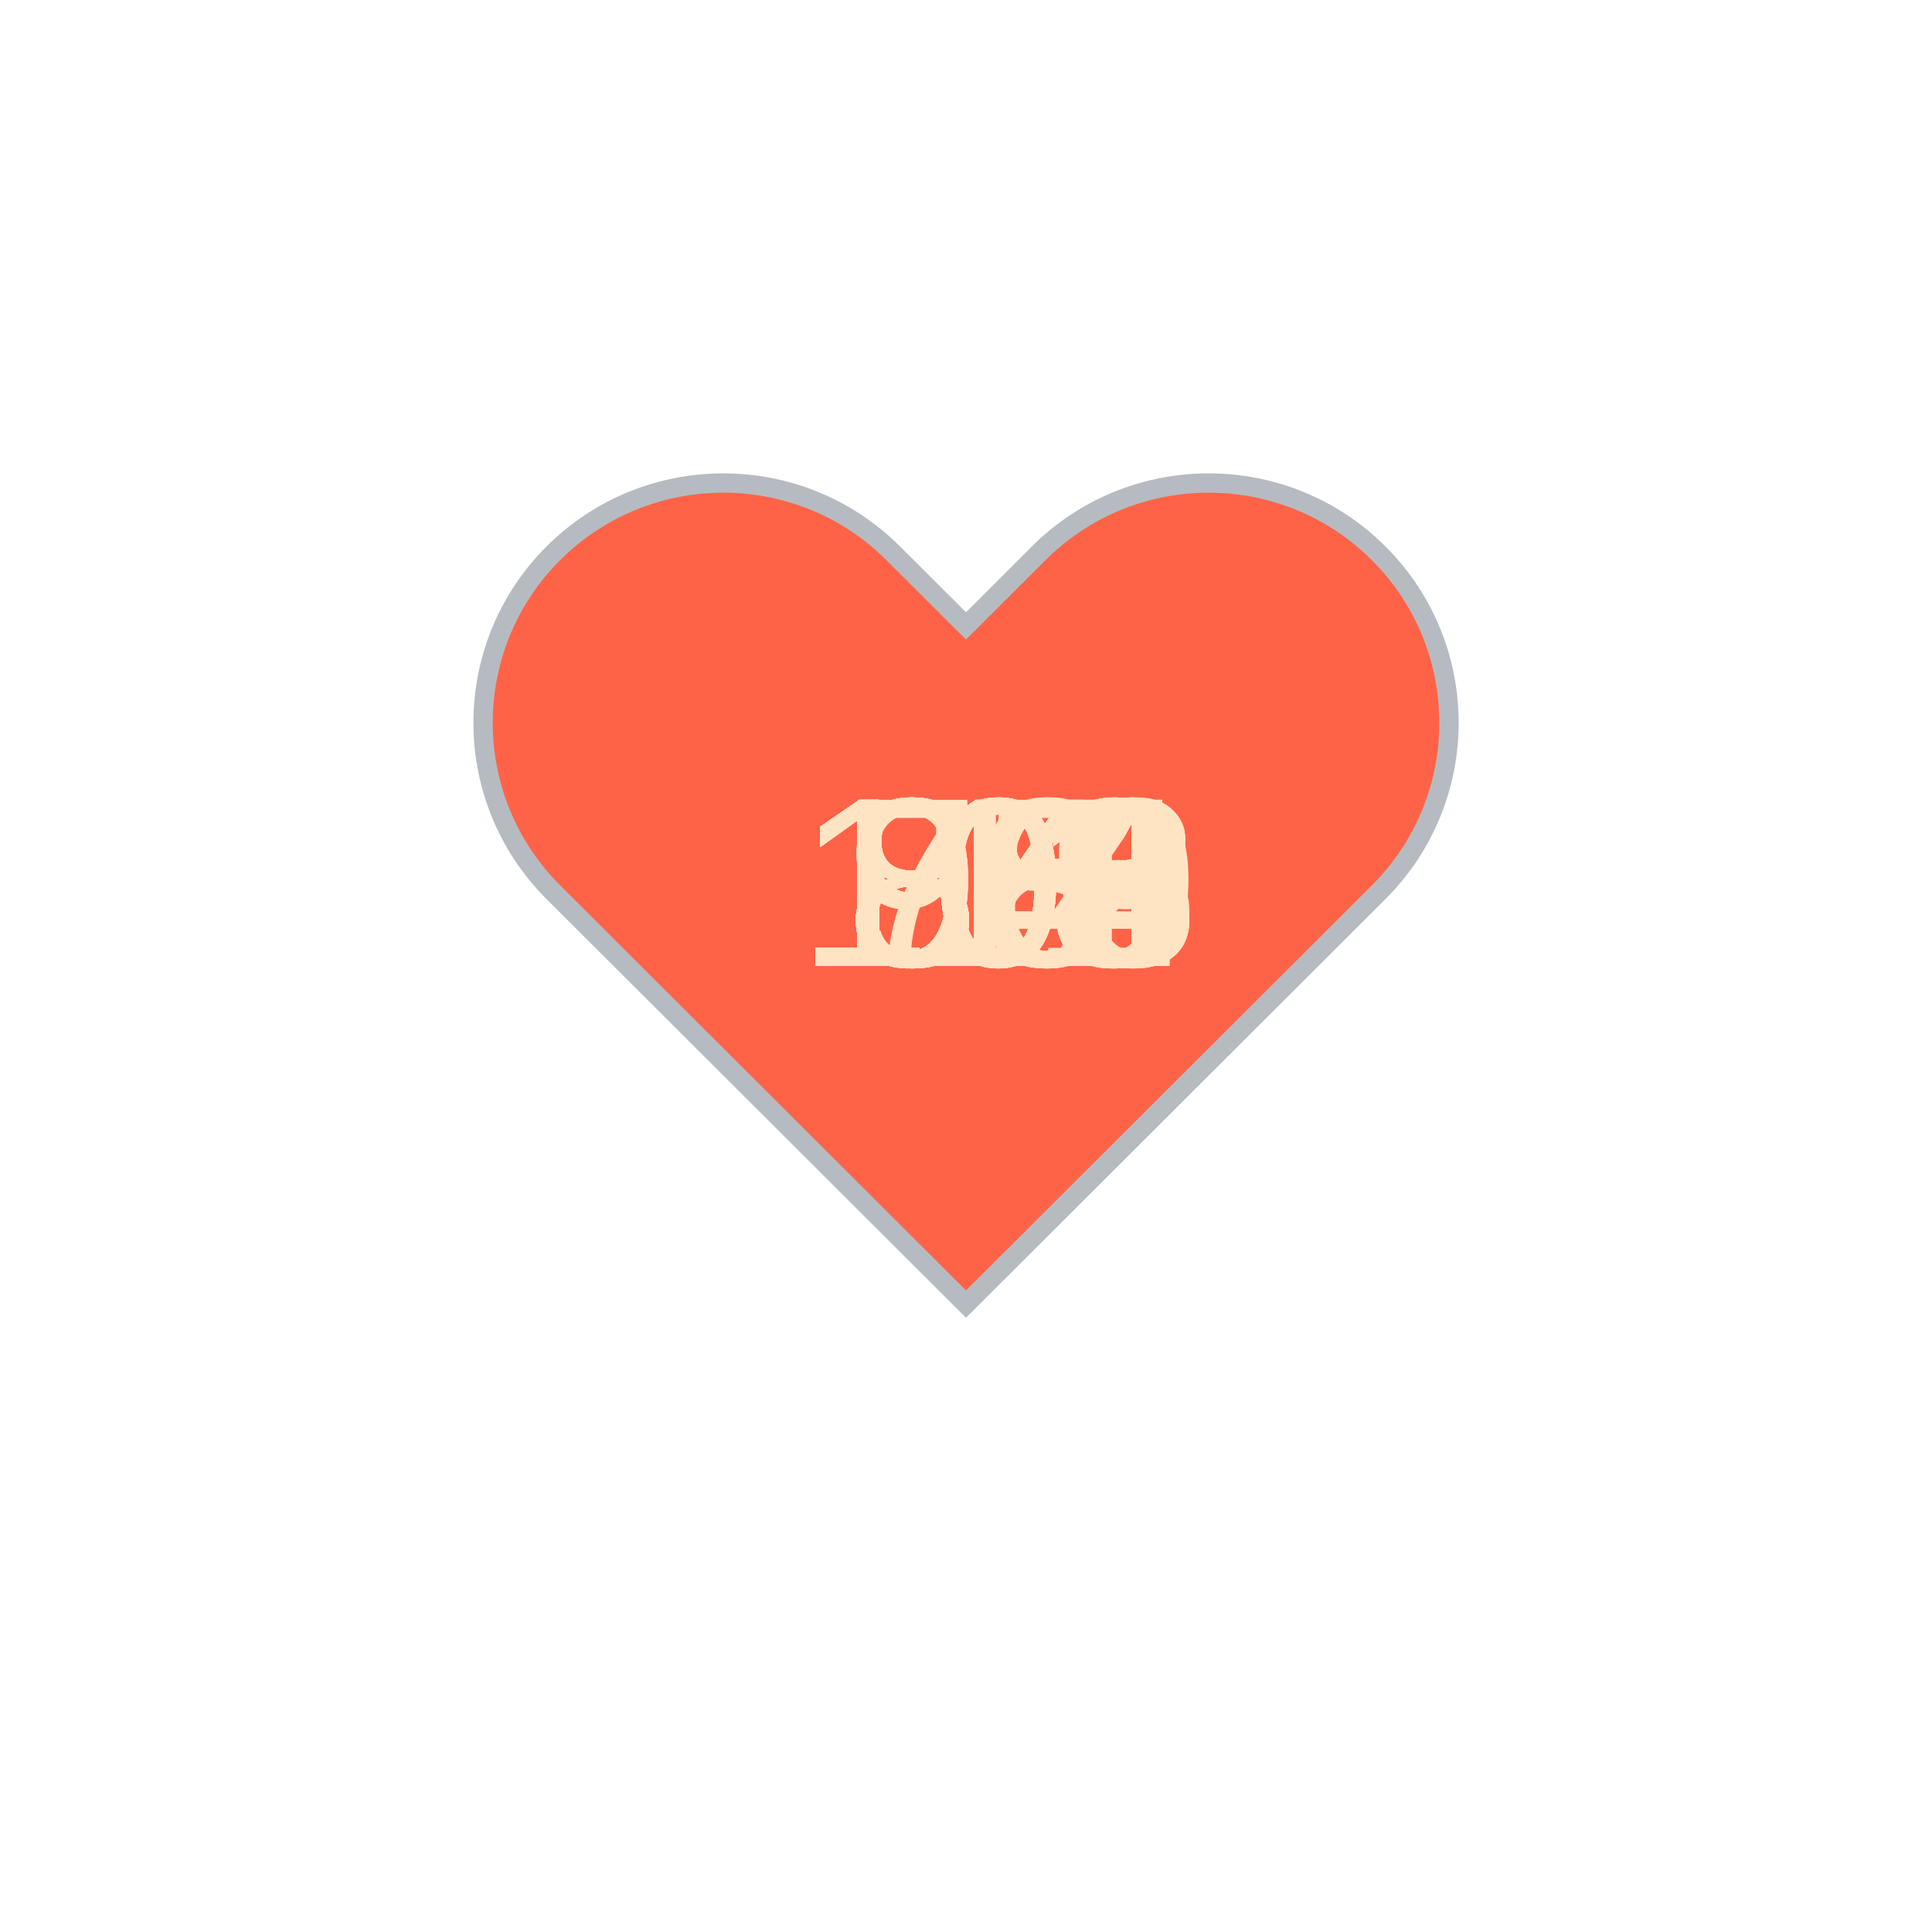
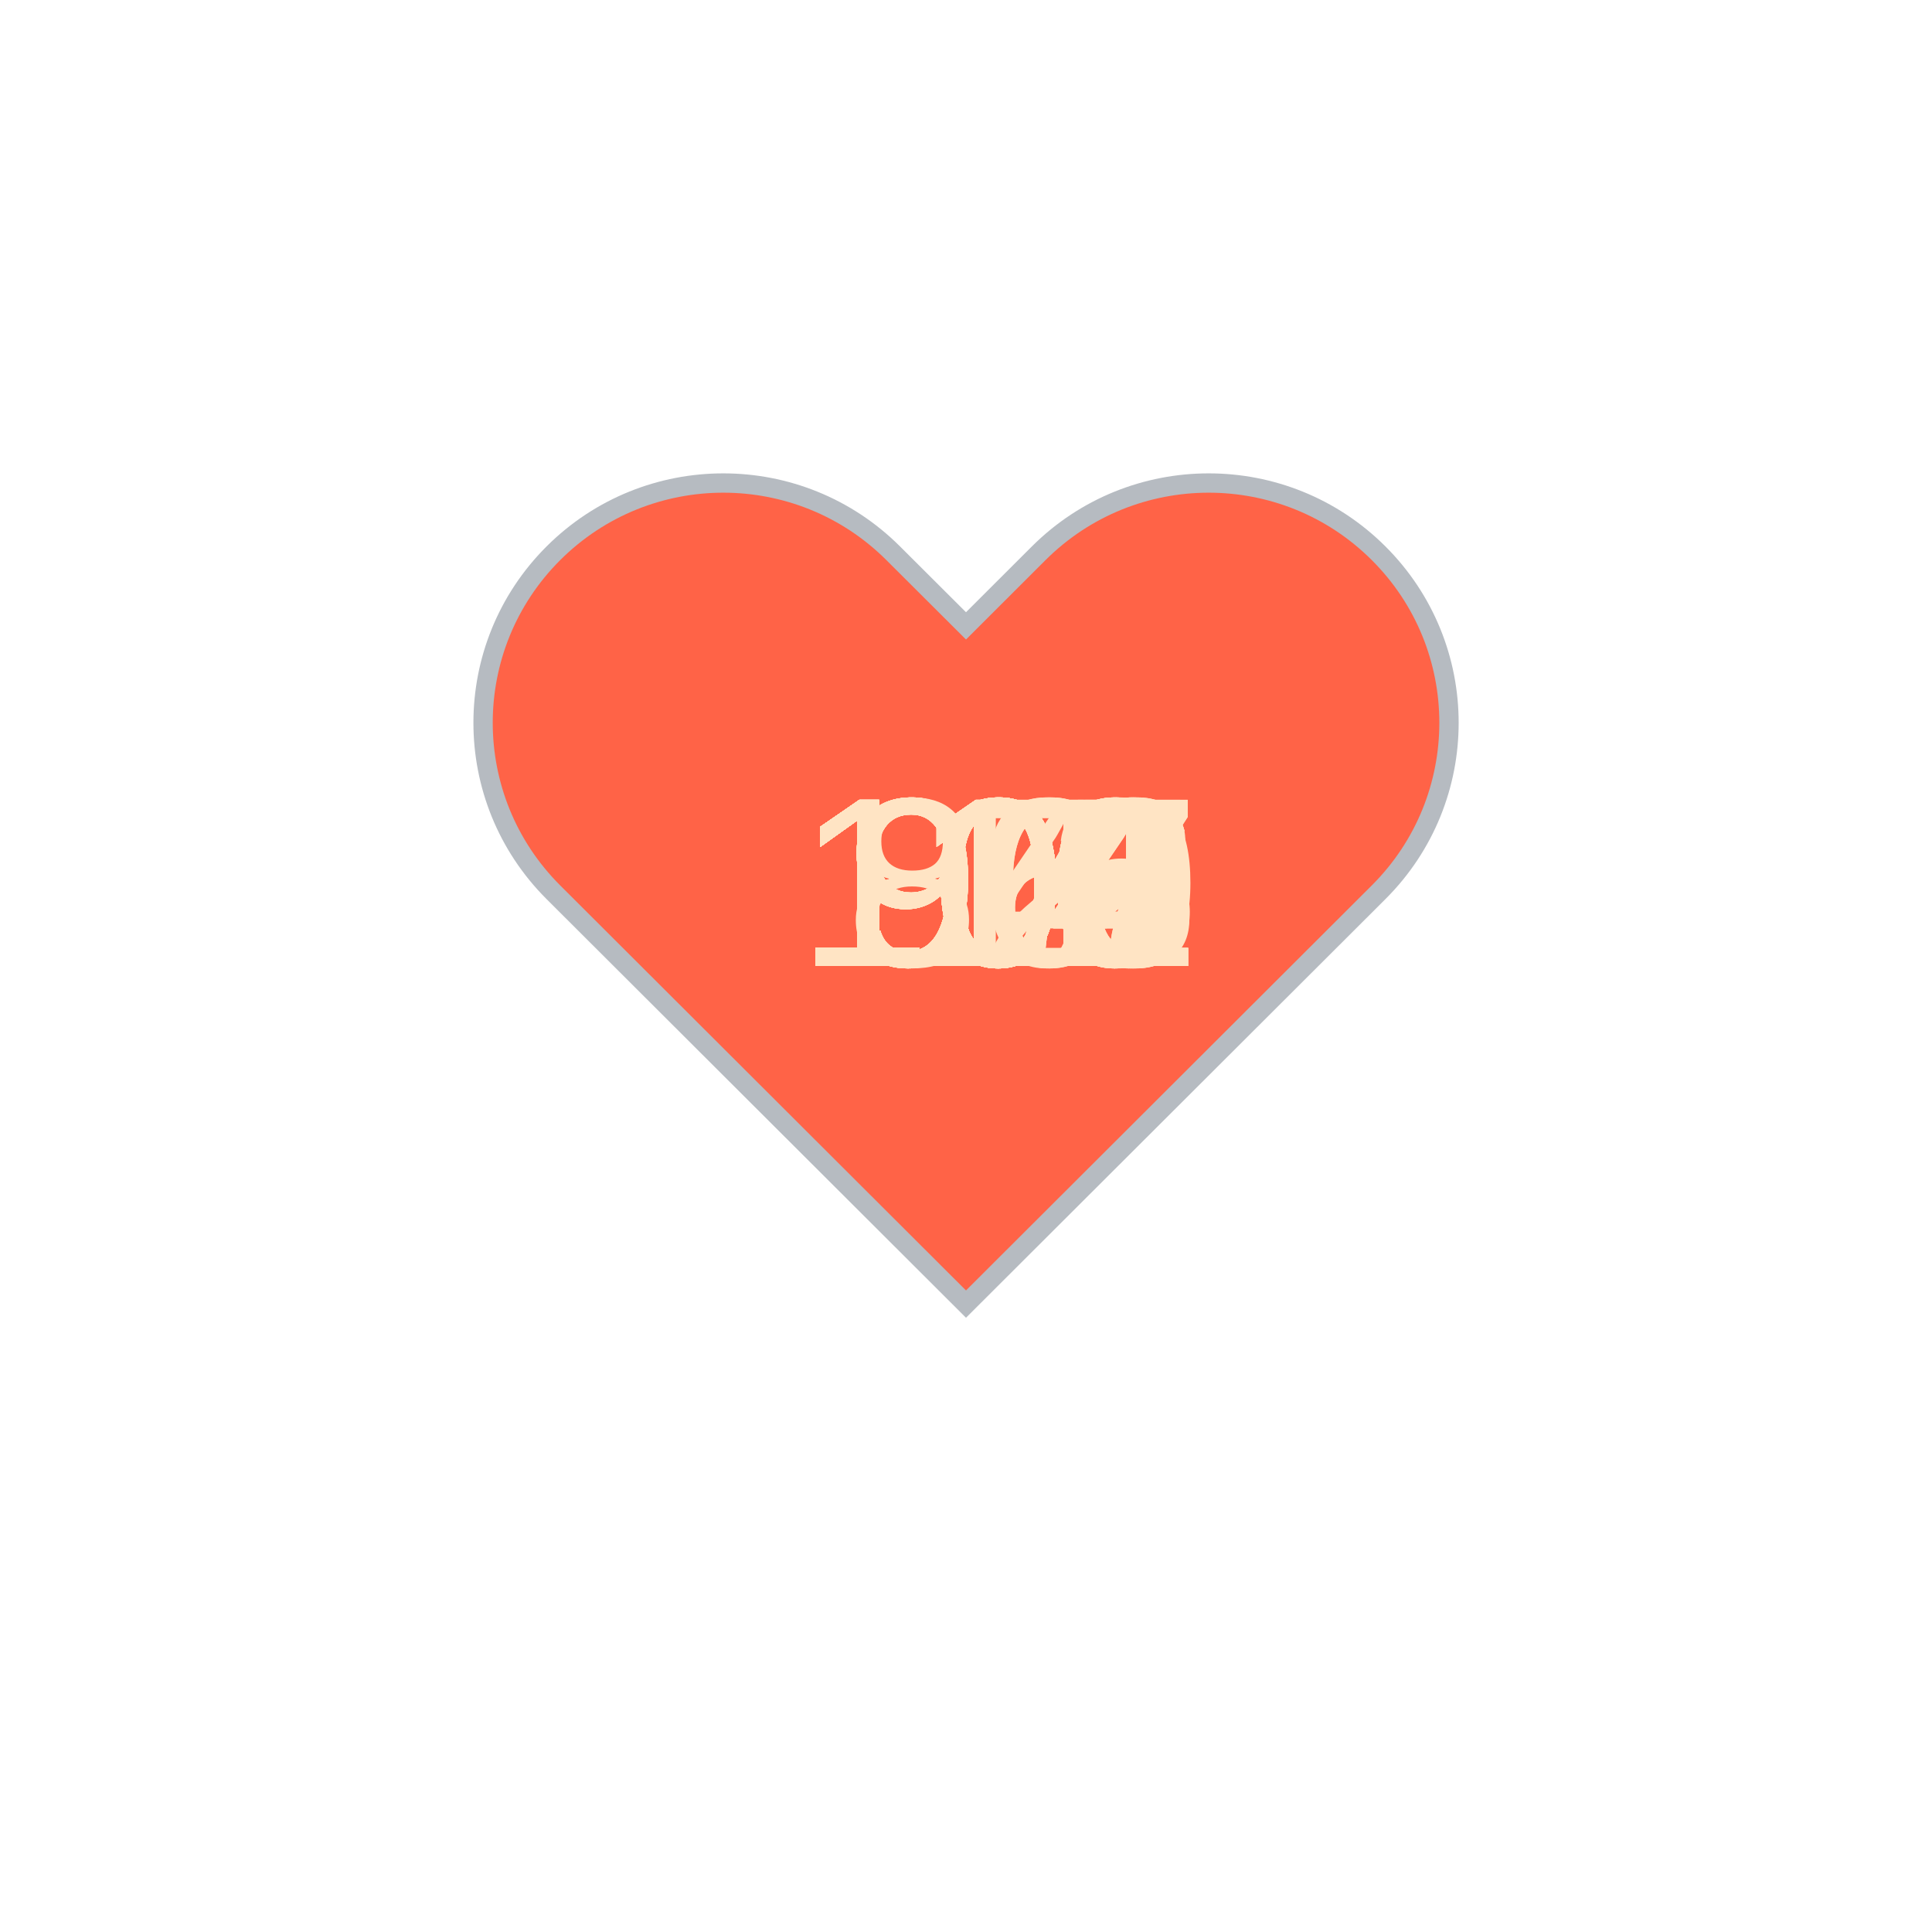
<svg xmlns="http://www.w3.org/2000/svg" baseProfile="full" height="150" version="1.1" viewBox="0,0,200,200" width="150">
  <defs />
  <g transform="translate(100 100)">
    <path d="M92.71,7.27L92.71,7.27c-9.71-9.69-25.46-9.69-35.18,0L50,14.79l-7.54-7.52C32.75-2.42,17-2.42,7.29,7.27v0 c-9.71,9.69-9.71,25.41,0,35.1L50,85l42.71-42.63C102.43,32.68,102.43,16.96,92.71,7.27z" fill="tomato" stroke="#B6BBC1" stroke-width="2" transform="translate(-50 -50)" />
    <animateTransform additive="sum" attributeName="transform" dur="1.2s" repeatCount="indefinite" type="scale" values="1; 1.5; 1.25; 1.5; 1.5; 1;" />
-     <text fill="bisque" style="font-size:25px; font-family:Arial" transform="translate(-17.5 0)">118<animate attributeName="visibility" dur="36.0s" keyTimes="0;0.03;0.07;0.1;0.13;0.17;0.2;0.23;0.27;0.3;0.33;0.37;0.4;0.43;0.47;0.5;0.53;0.57;0.6;0.63;0.67;0.7;0.73;0.77;0.8;0.83;0.87;0.9;0.93;0.97;1.0" repeatCount="indefinite" values="visible;hidden;hidden;hidden;hidden;hidden;hidden;hidden;hidden;hidden;hidden;hidden;hidden;hidden;hidden;hidden;hidden;hidden;hidden;hidden;hidden;hidden;hidden;hidden;hidden;hidden;hidden;hidden;hidden;hidden;hidden" />
+     <text fill="bisque" style="font-size:25px; font-family:Arial" transform="translate(-12.5 0)">97<animate attributeName="visibility" dur="36.0s" keyTimes="0;0.03;0.07;0.1;0.13;0.17;0.2;0.23;0.27;0.3;0.33;0.37;0.4;0.43;0.47;0.5;0.53;0.57;0.6;0.63;0.67;0.7;0.73;0.77;0.8;0.83;0.87;0.9;0.93;0.97;1.0" repeatCount="indefinite" values="visible;hidden;hidden;hidden;hidden;hidden;hidden;hidden;hidden;hidden;hidden;hidden;hidden;hidden;hidden;hidden;hidden;hidden;hidden;hidden;hidden;hidden;hidden;hidden;hidden;hidden;hidden;hidden;hidden;hidden;hidden" />
    </text>
-     <text fill="bisque" style="font-size:25px; font-family:Arial" transform="translate(-17.5 0)">114<animate attributeName="visibility" dur="36.0s" keyTimes="0;0.03;0.07;0.1;0.13;0.17;0.2;0.23;0.27;0.3;0.33;0.37;0.4;0.43;0.47;0.5;0.53;0.57;0.6;0.63;0.67;0.7;0.73;0.77;0.8;0.83;0.87;0.9;0.93;0.97;1.0" repeatCount="indefinite" values="hidden;visible;hidden;hidden;hidden;hidden;hidden;hidden;hidden;hidden;hidden;hidden;hidden;hidden;hidden;hidden;hidden;hidden;hidden;hidden;hidden;hidden;hidden;hidden;hidden;hidden;hidden;hidden;hidden;hidden;hidden" />
+     <text fill="bisque" style="font-size:25px; font-family:Arial" transform="translate(-17.5 0)">116<animate attributeName="visibility" dur="36.0s" keyTimes="0;0.03;0.07;0.1;0.13;0.17;0.2;0.23;0.27;0.3;0.33;0.37;0.4;0.43;0.47;0.5;0.53;0.57;0.6;0.63;0.67;0.7;0.73;0.77;0.8;0.83;0.87;0.9;0.93;0.97;1.0" repeatCount="indefinite" values="hidden;visible;hidden;hidden;hidden;hidden;hidden;hidden;hidden;hidden;hidden;hidden;hidden;hidden;hidden;hidden;hidden;hidden;hidden;hidden;hidden;hidden;hidden;hidden;hidden;hidden;hidden;hidden;hidden;hidden;hidden" />
    </text>
-     <text fill="bisque" style="font-size:25px; font-family:Arial" transform="translate(-17.5 0)">111<animate attributeName="visibility" dur="36.0s" keyTimes="0;0.03;0.07;0.1;0.13;0.17;0.2;0.23;0.27;0.3;0.33;0.37;0.4;0.43;0.47;0.5;0.53;0.57;0.6;0.63;0.67;0.7;0.73;0.77;0.8;0.83;0.87;0.9;0.93;0.97;1.0" repeatCount="indefinite" values="hidden;hidden;visible;hidden;hidden;hidden;hidden;hidden;hidden;hidden;hidden;hidden;hidden;hidden;hidden;hidden;hidden;hidden;hidden;hidden;hidden;hidden;hidden;hidden;hidden;hidden;hidden;hidden;hidden;hidden;hidden" />
+     <text fill="bisque" style="font-size:25px; font-family:Arial" transform="translate(-17.5 0)">109<animate attributeName="visibility" dur="36.0s" keyTimes="0;0.03;0.07;0.1;0.13;0.17;0.2;0.23;0.27;0.3;0.33;0.37;0.4;0.43;0.47;0.5;0.53;0.57;0.6;0.63;0.67;0.7;0.73;0.77;0.8;0.83;0.87;0.9;0.93;0.97;1.0" repeatCount="indefinite" values="hidden;hidden;visible;hidden;hidden;hidden;hidden;hidden;hidden;hidden;hidden;hidden;hidden;hidden;hidden;hidden;hidden;hidden;hidden;hidden;hidden;hidden;hidden;hidden;hidden;hidden;hidden;hidden;hidden;hidden;hidden" />
    </text>
-     <text fill="bisque" style="font-size:25px; font-family:Arial" transform="translate(-17.5 0)">113<animate attributeName="visibility" dur="36.0s" keyTimes="0;0.03;0.07;0.1;0.13;0.17;0.2;0.23;0.27;0.3;0.33;0.37;0.4;0.43;0.47;0.5;0.53;0.57;0.6;0.63;0.67;0.7;0.73;0.77;0.8;0.83;0.87;0.9;0.93;0.97;1.0" repeatCount="indefinite" values="hidden;hidden;hidden;visible;hidden;hidden;hidden;hidden;hidden;hidden;hidden;hidden;hidden;hidden;hidden;hidden;hidden;hidden;hidden;hidden;hidden;hidden;hidden;hidden;hidden;hidden;hidden;hidden;hidden;hidden;hidden" />
+     <text fill="bisque" style="font-size:25px; font-family:Arial" transform="translate(-17.5 0)">107<animate attributeName="visibility" dur="36.0s" keyTimes="0;0.03;0.07;0.1;0.13;0.17;0.2;0.23;0.27;0.3;0.33;0.37;0.4;0.43;0.47;0.5;0.53;0.57;0.6;0.63;0.67;0.7;0.73;0.77;0.8;0.83;0.87;0.9;0.93;0.97;1.0" repeatCount="indefinite" values="hidden;hidden;hidden;visible;hidden;hidden;hidden;hidden;hidden;hidden;hidden;hidden;hidden;hidden;hidden;hidden;hidden;hidden;hidden;hidden;hidden;hidden;hidden;hidden;hidden;hidden;hidden;hidden;hidden;hidden;hidden" />
    </text>
-     <text fill="bisque" style="font-size:25px; font-family:Arial" transform="translate(-17.5 0)">114<animate attributeName="visibility" dur="36.0s" keyTimes="0;0.03;0.07;0.1;0.13;0.17;0.2;0.23;0.27;0.3;0.33;0.37;0.4;0.43;0.47;0.5;0.53;0.57;0.6;0.63;0.67;0.7;0.73;0.77;0.8;0.83;0.87;0.9;0.93;0.97;1.0" repeatCount="indefinite" values="hidden;hidden;hidden;hidden;visible;hidden;hidden;hidden;hidden;hidden;hidden;hidden;hidden;hidden;hidden;hidden;hidden;hidden;hidden;hidden;hidden;hidden;hidden;hidden;hidden;hidden;hidden;hidden;hidden;hidden;hidden" />
+     <text fill="bisque" style="font-size:25px; font-family:Arial" transform="translate(-17.5 0)">106<animate attributeName="visibility" dur="36.0s" keyTimes="0;0.03;0.07;0.1;0.13;0.17;0.2;0.23;0.27;0.3;0.33;0.37;0.4;0.43;0.47;0.5;0.53;0.57;0.6;0.63;0.67;0.7;0.73;0.77;0.8;0.83;0.87;0.9;0.93;0.97;1.0" repeatCount="indefinite" values="hidden;hidden;hidden;hidden;visible;hidden;hidden;hidden;hidden;hidden;hidden;hidden;hidden;hidden;hidden;hidden;hidden;hidden;hidden;hidden;hidden;hidden;hidden;hidden;hidden;hidden;hidden;hidden;hidden;hidden;hidden" />
    </text>
-     <text fill="bisque" style="font-size:25px; font-family:Arial" transform="translate(-17.5 0)">114<animate attributeName="visibility" dur="36.0s" keyTimes="0;0.03;0.07;0.1;0.13;0.17;0.2;0.23;0.27;0.3;0.33;0.37;0.4;0.43;0.47;0.5;0.53;0.57;0.6;0.63;0.67;0.7;0.73;0.77;0.8;0.83;0.87;0.9;0.93;0.97;1.0" repeatCount="indefinite" values="hidden;hidden;hidden;hidden;hidden;visible;hidden;hidden;hidden;hidden;hidden;hidden;hidden;hidden;hidden;hidden;hidden;hidden;hidden;hidden;hidden;hidden;hidden;hidden;hidden;hidden;hidden;hidden;hidden;hidden;hidden" />
+     <text fill="bisque" style="font-size:25px; font-family:Arial" transform="translate(-17.5 0)">107<animate attributeName="visibility" dur="36.0s" keyTimes="0;0.03;0.07;0.1;0.13;0.17;0.2;0.23;0.27;0.3;0.33;0.37;0.4;0.43;0.47;0.5;0.53;0.57;0.6;0.63;0.67;0.7;0.73;0.77;0.8;0.83;0.87;0.9;0.93;0.97;1.0" repeatCount="indefinite" values="hidden;hidden;hidden;hidden;hidden;visible;hidden;hidden;hidden;hidden;hidden;hidden;hidden;hidden;hidden;hidden;hidden;hidden;hidden;hidden;hidden;hidden;hidden;hidden;hidden;hidden;hidden;hidden;hidden;hidden;hidden" />
    </text>
-     <text fill="bisque" style="font-size:25px; font-family:Arial" transform="translate(-17.5 0)">115<animate attributeName="visibility" dur="36.0s" keyTimes="0;0.03;0.07;0.1;0.13;0.17;0.2;0.23;0.27;0.3;0.33;0.37;0.4;0.43;0.47;0.5;0.53;0.57;0.6;0.63;0.67;0.7;0.73;0.77;0.8;0.83;0.87;0.9;0.93;0.97;1.0" repeatCount="indefinite" values="hidden;hidden;hidden;hidden;hidden;hidden;visible;hidden;hidden;hidden;hidden;hidden;hidden;hidden;hidden;hidden;hidden;hidden;hidden;hidden;hidden;hidden;hidden;hidden;hidden;hidden;hidden;hidden;hidden;hidden;hidden" />
+     <text fill="bisque" style="font-size:25px; font-family:Arial" transform="translate(-17.5 0)">108<animate attributeName="visibility" dur="36.0s" keyTimes="0;0.03;0.07;0.1;0.13;0.17;0.2;0.23;0.27;0.3;0.33;0.37;0.4;0.43;0.47;0.5;0.53;0.57;0.6;0.63;0.67;0.7;0.73;0.77;0.8;0.83;0.87;0.9;0.93;0.97;1.0" repeatCount="indefinite" values="hidden;hidden;hidden;hidden;hidden;hidden;visible;hidden;hidden;hidden;hidden;hidden;hidden;hidden;hidden;hidden;hidden;hidden;hidden;hidden;hidden;hidden;hidden;hidden;hidden;hidden;hidden;hidden;hidden;hidden;hidden" />
    </text>
-     <text fill="bisque" style="font-size:25px; font-family:Arial" transform="translate(-17.5 0)">114<animate attributeName="visibility" dur="36.0s" keyTimes="0;0.03;0.07;0.1;0.13;0.17;0.2;0.23;0.27;0.3;0.33;0.37;0.4;0.43;0.47;0.5;0.53;0.57;0.6;0.63;0.67;0.7;0.73;0.77;0.8;0.83;0.87;0.9;0.93;0.97;1.0" repeatCount="indefinite" values="hidden;hidden;hidden;hidden;hidden;hidden;hidden;visible;hidden;hidden;hidden;hidden;hidden;hidden;hidden;hidden;hidden;hidden;hidden;hidden;hidden;hidden;hidden;hidden;hidden;hidden;hidden;hidden;hidden;hidden;hidden" />
+     <text fill="bisque" style="font-size:25px; font-family:Arial" transform="translate(-17.5 0)">110<animate attributeName="visibility" dur="36.0s" keyTimes="0;0.03;0.07;0.1;0.13;0.17;0.2;0.23;0.27;0.3;0.33;0.37;0.4;0.43;0.47;0.5;0.53;0.57;0.6;0.63;0.67;0.7;0.73;0.77;0.8;0.83;0.87;0.9;0.93;0.97;1.0" repeatCount="indefinite" values="hidden;hidden;hidden;hidden;hidden;hidden;hidden;visible;hidden;hidden;hidden;hidden;hidden;hidden;hidden;hidden;hidden;hidden;hidden;hidden;hidden;hidden;hidden;hidden;hidden;hidden;hidden;hidden;hidden;hidden;hidden" />
    </text>
-     <text fill="bisque" style="font-size:25px; font-family:Arial" transform="translate(-17.5 0)">115<animate attributeName="visibility" dur="36.0s" keyTimes="0;0.03;0.07;0.1;0.13;0.17;0.2;0.23;0.27;0.3;0.33;0.37;0.4;0.43;0.47;0.5;0.53;0.57;0.6;0.63;0.67;0.7;0.73;0.77;0.8;0.83;0.87;0.9;0.93;0.97;1.0" repeatCount="indefinite" values="hidden;hidden;hidden;hidden;hidden;hidden;hidden;hidden;visible;hidden;hidden;hidden;hidden;hidden;hidden;hidden;hidden;hidden;hidden;hidden;hidden;hidden;hidden;hidden;hidden;hidden;hidden;hidden;hidden;hidden;hidden" />
+     <text fill="bisque" style="font-size:25px; font-family:Arial" transform="translate(-17.5 0)">112<animate attributeName="visibility" dur="36.0s" keyTimes="0;0.03;0.07;0.1;0.13;0.17;0.2;0.23;0.27;0.3;0.33;0.37;0.4;0.43;0.47;0.5;0.53;0.57;0.6;0.63;0.67;0.7;0.73;0.77;0.8;0.83;0.87;0.9;0.93;0.97;1.0" repeatCount="indefinite" values="hidden;hidden;hidden;hidden;hidden;hidden;hidden;hidden;visible;hidden;hidden;hidden;hidden;hidden;hidden;hidden;hidden;hidden;hidden;hidden;hidden;hidden;hidden;hidden;hidden;hidden;hidden;hidden;hidden;hidden;hidden" />
    </text>
-     <text fill="bisque" style="font-size:25px; font-family:Arial" transform="translate(-17.5 0)">112<animate attributeName="visibility" dur="36.0s" keyTimes="0;0.03;0.07;0.1;0.13;0.17;0.2;0.23;0.27;0.3;0.33;0.37;0.4;0.43;0.47;0.5;0.53;0.57;0.6;0.63;0.67;0.7;0.73;0.77;0.8;0.83;0.87;0.9;0.93;0.97;1.0" repeatCount="indefinite" values="hidden;hidden;hidden;hidden;hidden;hidden;hidden;hidden;hidden;visible;hidden;hidden;hidden;hidden;hidden;hidden;hidden;hidden;hidden;hidden;hidden;hidden;hidden;hidden;hidden;hidden;hidden;hidden;hidden;hidden;hidden" />
+     <text fill="bisque" style="font-size:25px; font-family:Arial" transform="translate(-17.5 0)">114<animate attributeName="visibility" dur="36.0s" keyTimes="0;0.03;0.07;0.1;0.13;0.17;0.2;0.23;0.27;0.3;0.33;0.37;0.4;0.43;0.47;0.5;0.53;0.57;0.6;0.63;0.67;0.7;0.73;0.77;0.8;0.83;0.87;0.9;0.93;0.97;1.0" repeatCount="indefinite" values="hidden;hidden;hidden;hidden;hidden;hidden;hidden;hidden;hidden;visible;hidden;hidden;hidden;hidden;hidden;hidden;hidden;hidden;hidden;hidden;hidden;hidden;hidden;hidden;hidden;hidden;hidden;hidden;hidden;hidden;hidden" />
    </text>
-     <text fill="bisque" style="font-size:25px; font-family:Arial" transform="translate(-17.5 0)">106<animate attributeName="visibility" dur="36.0s" keyTimes="0;0.03;0.07;0.1;0.13;0.17;0.2;0.23;0.27;0.3;0.33;0.37;0.4;0.43;0.47;0.5;0.53;0.57;0.6;0.63;0.67;0.7;0.73;0.77;0.8;0.83;0.87;0.9;0.93;0.97;1.0" repeatCount="indefinite" values="hidden;hidden;hidden;hidden;hidden;hidden;hidden;hidden;hidden;hidden;visible;hidden;hidden;hidden;hidden;hidden;hidden;hidden;hidden;hidden;hidden;hidden;hidden;hidden;hidden;hidden;hidden;hidden;hidden;hidden;hidden" />
+     <text fill="bisque" style="font-size:25px; font-family:Arial" transform="translate(-17.5 0)">114<animate attributeName="visibility" dur="36.0s" keyTimes="0;0.03;0.07;0.1;0.13;0.17;0.2;0.23;0.27;0.3;0.33;0.37;0.4;0.43;0.47;0.5;0.53;0.57;0.6;0.63;0.67;0.7;0.73;0.77;0.8;0.83;0.87;0.9;0.93;0.97;1.0" repeatCount="indefinite" values="hidden;hidden;hidden;hidden;hidden;hidden;hidden;hidden;hidden;hidden;visible;hidden;hidden;hidden;hidden;hidden;hidden;hidden;hidden;hidden;hidden;hidden;hidden;hidden;hidden;hidden;hidden;hidden;hidden;hidden;hidden" />
    </text>
-     <text fill="bisque" style="font-size:25px; font-family:Arial" transform="translate(-17.5 0)">108<animate attributeName="visibility" dur="36.0s" keyTimes="0;0.03;0.07;0.1;0.13;0.17;0.2;0.23;0.27;0.3;0.33;0.37;0.4;0.43;0.47;0.5;0.53;0.57;0.6;0.63;0.67;0.7;0.73;0.77;0.8;0.83;0.87;0.9;0.93;0.97;1.0" repeatCount="indefinite" values="hidden;hidden;hidden;hidden;hidden;hidden;hidden;hidden;hidden;hidden;hidden;visible;hidden;hidden;hidden;hidden;hidden;hidden;hidden;hidden;hidden;hidden;hidden;hidden;hidden;hidden;hidden;hidden;hidden;hidden;hidden" />
+     <text fill="bisque" style="font-size:25px; font-family:Arial" transform="translate(-17.5 0)">109<animate attributeName="visibility" dur="36.0s" keyTimes="0;0.03;0.07;0.1;0.13;0.17;0.2;0.23;0.27;0.3;0.33;0.37;0.4;0.43;0.47;0.5;0.53;0.57;0.6;0.63;0.67;0.7;0.73;0.77;0.8;0.83;0.87;0.9;0.93;0.97;1.0" repeatCount="indefinite" values="hidden;hidden;hidden;hidden;hidden;hidden;hidden;hidden;hidden;hidden;hidden;visible;hidden;hidden;hidden;hidden;hidden;hidden;hidden;hidden;hidden;hidden;hidden;hidden;hidden;hidden;hidden;hidden;hidden;hidden;hidden" />
    </text>
-     <text fill="bisque" style="font-size:25px; font-family:Arial" transform="translate(-17.5 0)">108<animate attributeName="visibility" dur="36.0s" keyTimes="0;0.03;0.07;0.1;0.13;0.17;0.2;0.23;0.27;0.3;0.33;0.37;0.4;0.43;0.47;0.5;0.53;0.57;0.6;0.63;0.67;0.7;0.73;0.77;0.8;0.83;0.87;0.9;0.93;0.97;1.0" repeatCount="indefinite" values="hidden;hidden;hidden;hidden;hidden;hidden;hidden;hidden;hidden;hidden;hidden;hidden;visible;hidden;hidden;hidden;hidden;hidden;hidden;hidden;hidden;hidden;hidden;hidden;hidden;hidden;hidden;hidden;hidden;hidden;hidden" />
+     <text fill="bisque" style="font-size:25px; font-family:Arial" transform="translate(-17.5 0)">105<animate attributeName="visibility" dur="36.0s" keyTimes="0;0.03;0.07;0.1;0.13;0.17;0.2;0.23;0.27;0.3;0.33;0.37;0.4;0.43;0.47;0.5;0.53;0.57;0.6;0.63;0.67;0.7;0.73;0.77;0.8;0.83;0.87;0.9;0.93;0.97;1.0" repeatCount="indefinite" values="hidden;hidden;hidden;hidden;hidden;hidden;hidden;hidden;hidden;hidden;hidden;hidden;visible;hidden;hidden;hidden;hidden;hidden;hidden;hidden;hidden;hidden;hidden;hidden;hidden;hidden;hidden;hidden;hidden;hidden;hidden" />
    </text>
-     <text fill="bisque" style="font-size:25px; font-family:Arial" transform="translate(-17.5 0)">108<animate attributeName="visibility" dur="36.0s" keyTimes="0;0.03;0.07;0.1;0.13;0.17;0.2;0.23;0.27;0.3;0.33;0.37;0.4;0.43;0.47;0.5;0.53;0.57;0.6;0.63;0.67;0.7;0.73;0.77;0.8;0.83;0.87;0.9;0.93;0.97;1.0" repeatCount="indefinite" values="hidden;hidden;hidden;hidden;hidden;hidden;hidden;hidden;hidden;hidden;hidden;hidden;hidden;visible;hidden;hidden;hidden;hidden;hidden;hidden;hidden;hidden;hidden;hidden;hidden;hidden;hidden;hidden;hidden;hidden;hidden" />
+     <text fill="bisque" style="font-size:25px; font-family:Arial" transform="translate(-17.5 0)">106<animate attributeName="visibility" dur="36.0s" keyTimes="0;0.03;0.07;0.1;0.13;0.17;0.2;0.23;0.27;0.3;0.33;0.37;0.4;0.43;0.47;0.5;0.53;0.57;0.6;0.63;0.67;0.7;0.73;0.77;0.8;0.83;0.87;0.9;0.93;0.97;1.0" repeatCount="indefinite" values="hidden;hidden;hidden;hidden;hidden;hidden;hidden;hidden;hidden;hidden;hidden;hidden;hidden;visible;hidden;hidden;hidden;hidden;hidden;hidden;hidden;hidden;hidden;hidden;hidden;hidden;hidden;hidden;hidden;hidden;hidden" />
    </text>
-     <text fill="bisque" style="font-size:25px; font-family:Arial" transform="translate(-17.5 0)">109<animate attributeName="visibility" dur="36.0s" keyTimes="0;0.03;0.07;0.1;0.13;0.17;0.2;0.23;0.27;0.3;0.33;0.37;0.4;0.43;0.47;0.5;0.53;0.57;0.6;0.63;0.67;0.7;0.73;0.77;0.8;0.83;0.87;0.9;0.93;0.97;1.0" repeatCount="indefinite" values="hidden;hidden;hidden;hidden;hidden;hidden;hidden;hidden;hidden;hidden;hidden;hidden;hidden;hidden;visible;hidden;hidden;hidden;hidden;hidden;hidden;hidden;hidden;hidden;hidden;hidden;hidden;hidden;hidden;hidden;hidden" />
+     <text fill="bisque" style="font-size:25px; font-family:Arial" transform="translate(-17.5 0)">110<animate attributeName="visibility" dur="36.0s" keyTimes="0;0.03;0.07;0.1;0.13;0.17;0.2;0.23;0.27;0.3;0.33;0.37;0.4;0.43;0.47;0.5;0.53;0.57;0.6;0.63;0.67;0.7;0.73;0.77;0.8;0.83;0.87;0.9;0.93;0.97;1.0" repeatCount="indefinite" values="hidden;hidden;hidden;hidden;hidden;hidden;hidden;hidden;hidden;hidden;hidden;hidden;hidden;hidden;visible;hidden;hidden;hidden;hidden;hidden;hidden;hidden;hidden;hidden;hidden;hidden;hidden;hidden;hidden;hidden;hidden" />
    </text>
-     <text fill="bisque" style="font-size:25px; font-family:Arial" transform="translate(-17.5 0)">118<animate attributeName="visibility" dur="36.0s" keyTimes="0;0.03;0.07;0.1;0.13;0.17;0.2;0.23;0.27;0.3;0.33;0.37;0.4;0.43;0.47;0.5;0.53;0.57;0.6;0.63;0.67;0.7;0.73;0.77;0.8;0.83;0.87;0.9;0.93;0.97;1.0" repeatCount="indefinite" values="hidden;hidden;hidden;hidden;hidden;hidden;hidden;hidden;hidden;hidden;hidden;hidden;hidden;hidden;hidden;visible;hidden;hidden;hidden;hidden;hidden;hidden;hidden;hidden;hidden;hidden;hidden;hidden;hidden;hidden;hidden" />
+     <text fill="bisque" style="font-size:25px; font-family:Arial" transform="translate(-17.5 0)">110<animate attributeName="visibility" dur="36.0s" keyTimes="0;0.03;0.07;0.1;0.13;0.17;0.2;0.23;0.27;0.3;0.33;0.37;0.4;0.43;0.47;0.5;0.53;0.57;0.6;0.63;0.67;0.7;0.73;0.77;0.8;0.83;0.87;0.9;0.93;0.97;1.0" repeatCount="indefinite" values="hidden;hidden;hidden;hidden;hidden;hidden;hidden;hidden;hidden;hidden;hidden;hidden;hidden;hidden;hidden;visible;hidden;hidden;hidden;hidden;hidden;hidden;hidden;hidden;hidden;hidden;hidden;hidden;hidden;hidden;hidden" />
    </text>
-     <text fill="bisque" style="font-size:25px; font-family:Arial" transform="translate(-17.5 0)">119<animate attributeName="visibility" dur="36.0s" keyTimes="0;0.03;0.07;0.1;0.13;0.17;0.2;0.23;0.27;0.3;0.33;0.37;0.4;0.43;0.47;0.5;0.53;0.57;0.6;0.63;0.67;0.7;0.73;0.77;0.8;0.83;0.87;0.9;0.93;0.97;1.0" repeatCount="indefinite" values="hidden;hidden;hidden;hidden;hidden;hidden;hidden;hidden;hidden;hidden;hidden;hidden;hidden;hidden;hidden;hidden;visible;hidden;hidden;hidden;hidden;hidden;hidden;hidden;hidden;hidden;hidden;hidden;hidden;hidden;hidden" />
+     <text fill="bisque" style="font-size:25px; font-family:Arial" transform="translate(-17.5 0)">110<animate attributeName="visibility" dur="36.0s" keyTimes="0;0.03;0.07;0.1;0.13;0.17;0.2;0.23;0.27;0.3;0.33;0.37;0.4;0.43;0.47;0.5;0.53;0.57;0.6;0.63;0.67;0.7;0.73;0.77;0.8;0.83;0.87;0.9;0.93;0.97;1.0" repeatCount="indefinite" values="hidden;hidden;hidden;hidden;hidden;hidden;hidden;hidden;hidden;hidden;hidden;hidden;hidden;hidden;hidden;hidden;visible;hidden;hidden;hidden;hidden;hidden;hidden;hidden;hidden;hidden;hidden;hidden;hidden;hidden;hidden" />
    </text>
-     <text fill="bisque" style="font-size:25px; font-family:Arial" transform="translate(-17.5 0)">115<animate attributeName="visibility" dur="36.0s" keyTimes="0;0.03;0.07;0.1;0.13;0.17;0.2;0.23;0.27;0.3;0.33;0.37;0.4;0.43;0.47;0.5;0.53;0.57;0.6;0.63;0.67;0.7;0.73;0.77;0.8;0.83;0.87;0.9;0.93;0.97;1.0" repeatCount="indefinite" values="hidden;hidden;hidden;hidden;hidden;hidden;hidden;hidden;hidden;hidden;hidden;hidden;hidden;hidden;hidden;hidden;hidden;visible;hidden;hidden;hidden;hidden;hidden;hidden;hidden;hidden;hidden;hidden;hidden;hidden;hidden" />
+     <text fill="bisque" style="font-size:25px; font-family:Arial" transform="translate(-17.5 0)">110<animate attributeName="visibility" dur="36.0s" keyTimes="0;0.03;0.07;0.1;0.13;0.17;0.2;0.23;0.27;0.3;0.33;0.37;0.4;0.43;0.47;0.5;0.53;0.57;0.6;0.63;0.67;0.7;0.73;0.77;0.8;0.83;0.87;0.9;0.93;0.97;1.0" repeatCount="indefinite" values="hidden;hidden;hidden;hidden;hidden;hidden;hidden;hidden;hidden;hidden;hidden;hidden;hidden;hidden;hidden;hidden;hidden;visible;hidden;hidden;hidden;hidden;hidden;hidden;hidden;hidden;hidden;hidden;hidden;hidden;hidden" />
    </text>
-     <text fill="bisque" style="font-size:25px; font-family:Arial" transform="translate(-12.5 0)">96<animate attributeName="visibility" dur="36.0s" keyTimes="0;0.03;0.07;0.1;0.13;0.17;0.2;0.23;0.27;0.3;0.33;0.37;0.4;0.43;0.47;0.5;0.53;0.57;0.6;0.63;0.67;0.7;0.73;0.77;0.8;0.83;0.87;0.9;0.93;0.97;1.0" repeatCount="indefinite" values="hidden;hidden;hidden;hidden;hidden;hidden;hidden;hidden;hidden;hidden;hidden;hidden;hidden;hidden;hidden;hidden;hidden;hidden;visible;hidden;hidden;hidden;hidden;hidden;hidden;hidden;hidden;hidden;hidden;hidden;hidden" />
+     <text fill="bisque" style="font-size:25px; font-family:Arial" transform="translate(-17.5 0)">100<animate attributeName="visibility" dur="36.0s" keyTimes="0;0.03;0.07;0.1;0.13;0.17;0.2;0.23;0.27;0.3;0.33;0.37;0.4;0.43;0.47;0.5;0.53;0.57;0.6;0.63;0.67;0.7;0.73;0.77;0.8;0.83;0.87;0.9;0.93;0.97;1.0" repeatCount="indefinite" values="hidden;hidden;hidden;hidden;hidden;hidden;hidden;hidden;hidden;hidden;hidden;hidden;hidden;hidden;hidden;hidden;hidden;hidden;visible;hidden;hidden;hidden;hidden;hidden;hidden;hidden;hidden;hidden;hidden;hidden;hidden" />
    </text>
-     <text fill="bisque" style="font-size:25px; font-family:Arial" transform="translate(-12.5 0)">95<animate attributeName="visibility" dur="36.0s" keyTimes="0;0.03;0.07;0.1;0.13;0.17;0.2;0.23;0.27;0.3;0.33;0.37;0.4;0.43;0.47;0.5;0.53;0.57;0.6;0.63;0.67;0.7;0.73;0.77;0.8;0.83;0.87;0.9;0.93;0.97;1.0" repeatCount="indefinite" values="hidden;hidden;hidden;hidden;hidden;hidden;hidden;hidden;hidden;hidden;hidden;hidden;hidden;hidden;hidden;hidden;hidden;hidden;hidden;visible;hidden;hidden;hidden;hidden;hidden;hidden;hidden;hidden;hidden;hidden;hidden" />
+     <text fill="bisque" style="font-size:25px; font-family:Arial" transform="translate(-17.5 0)">101<animate attributeName="visibility" dur="36.0s" keyTimes="0;0.03;0.07;0.1;0.13;0.17;0.2;0.23;0.27;0.3;0.33;0.37;0.4;0.43;0.47;0.5;0.53;0.57;0.6;0.63;0.67;0.7;0.73;0.77;0.8;0.83;0.87;0.9;0.93;0.97;1.0" repeatCount="indefinite" values="hidden;hidden;hidden;hidden;hidden;hidden;hidden;hidden;hidden;hidden;hidden;hidden;hidden;hidden;hidden;hidden;hidden;hidden;hidden;visible;hidden;hidden;hidden;hidden;hidden;hidden;hidden;hidden;hidden;hidden;hidden" />
    </text>
-     <text fill="bisque" style="font-size:25px; font-family:Arial" transform="translate(-12.5 0)">84<animate attributeName="visibility" dur="36.0s" keyTimes="0;0.03;0.07;0.1;0.13;0.17;0.2;0.23;0.27;0.3;0.33;0.37;0.4;0.43;0.47;0.5;0.53;0.57;0.6;0.63;0.67;0.7;0.73;0.77;0.8;0.83;0.87;0.9;0.93;0.97;1.0" repeatCount="indefinite" values="hidden;hidden;hidden;hidden;hidden;hidden;hidden;hidden;hidden;hidden;hidden;hidden;hidden;hidden;hidden;hidden;hidden;hidden;hidden;hidden;visible;hidden;hidden;hidden;hidden;hidden;hidden;hidden;hidden;hidden;hidden" />
+     <text fill="bisque" style="font-size:25px; font-family:Arial" transform="translate(-17.5 0)">101<animate attributeName="visibility" dur="36.0s" keyTimes="0;0.03;0.07;0.1;0.13;0.17;0.2;0.23;0.27;0.3;0.33;0.37;0.4;0.43;0.47;0.5;0.53;0.57;0.6;0.63;0.67;0.7;0.73;0.77;0.8;0.83;0.87;0.9;0.93;0.97;1.0" repeatCount="indefinite" values="hidden;hidden;hidden;hidden;hidden;hidden;hidden;hidden;hidden;hidden;hidden;hidden;hidden;hidden;hidden;hidden;hidden;hidden;hidden;hidden;visible;hidden;hidden;hidden;hidden;hidden;hidden;hidden;hidden;hidden;hidden" />
    </text>
-     <text fill="bisque" style="font-size:25px; font-family:Arial" transform="translate(-12.5 0)">80<animate attributeName="visibility" dur="36.0s" keyTimes="0;0.03;0.07;0.1;0.13;0.17;0.2;0.23;0.27;0.3;0.33;0.37;0.4;0.43;0.47;0.5;0.53;0.57;0.6;0.63;0.67;0.7;0.73;0.77;0.8;0.83;0.87;0.9;0.93;0.97;1.0" repeatCount="indefinite" values="hidden;hidden;hidden;hidden;hidden;hidden;hidden;hidden;hidden;hidden;hidden;hidden;hidden;hidden;hidden;hidden;hidden;hidden;hidden;hidden;hidden;visible;hidden;hidden;hidden;hidden;hidden;hidden;hidden;hidden;hidden" />
+     <text fill="bisque" style="font-size:25px; font-family:Arial" transform="translate(-17.5 0)">101<animate attributeName="visibility" dur="36.0s" keyTimes="0;0.03;0.07;0.1;0.13;0.17;0.2;0.23;0.27;0.3;0.33;0.37;0.4;0.43;0.47;0.5;0.53;0.57;0.6;0.63;0.67;0.7;0.73;0.77;0.8;0.83;0.87;0.9;0.93;0.97;1.0" repeatCount="indefinite" values="hidden;hidden;hidden;hidden;hidden;hidden;hidden;hidden;hidden;hidden;hidden;hidden;hidden;hidden;hidden;hidden;hidden;hidden;hidden;hidden;hidden;visible;hidden;hidden;hidden;hidden;hidden;hidden;hidden;hidden;hidden" />
    </text>
-     <text fill="bisque" style="font-size:25px; font-family:Arial" transform="translate(-12.5 0)">84<animate attributeName="visibility" dur="36.0s" keyTimes="0;0.03;0.07;0.1;0.13;0.17;0.2;0.23;0.27;0.3;0.33;0.37;0.4;0.43;0.47;0.5;0.53;0.57;0.6;0.63;0.67;0.7;0.73;0.77;0.8;0.83;0.87;0.9;0.93;0.97;1.0" repeatCount="indefinite" values="hidden;hidden;hidden;hidden;hidden;hidden;hidden;hidden;hidden;hidden;hidden;hidden;hidden;hidden;hidden;hidden;hidden;hidden;hidden;hidden;hidden;hidden;visible;hidden;hidden;hidden;hidden;hidden;hidden;hidden;hidden" />
+     <text fill="bisque" style="font-size:25px; font-family:Arial" transform="translate(-12.5 0)">96<animate attributeName="visibility" dur="36.0s" keyTimes="0;0.03;0.07;0.1;0.13;0.17;0.2;0.23;0.27;0.3;0.33;0.37;0.4;0.43;0.47;0.5;0.53;0.57;0.6;0.63;0.67;0.7;0.73;0.77;0.8;0.83;0.87;0.9;0.93;0.97;1.0" repeatCount="indefinite" values="hidden;hidden;hidden;hidden;hidden;hidden;hidden;hidden;hidden;hidden;hidden;hidden;hidden;hidden;hidden;hidden;hidden;hidden;hidden;hidden;hidden;hidden;visible;hidden;hidden;hidden;hidden;hidden;hidden;hidden;hidden" />
    </text>
-     <text fill="bisque" style="font-size:25px; font-family:Arial" transform="translate(-12.5 0)">83<animate attributeName="visibility" dur="36.0s" keyTimes="0;0.03;0.07;0.1;0.13;0.17;0.2;0.23;0.27;0.3;0.33;0.37;0.4;0.43;0.47;0.5;0.53;0.57;0.6;0.63;0.67;0.7;0.73;0.77;0.8;0.83;0.87;0.9;0.93;0.97;1.0" repeatCount="indefinite" values="hidden;hidden;hidden;hidden;hidden;hidden;hidden;hidden;hidden;hidden;hidden;hidden;hidden;hidden;hidden;hidden;hidden;hidden;hidden;hidden;hidden;hidden;hidden;visible;hidden;hidden;hidden;hidden;hidden;hidden;hidden" />
+     <text fill="bisque" style="font-size:25px; font-family:Arial" transform="translate(-17.5 0)">101<animate attributeName="visibility" dur="36.0s" keyTimes="0;0.03;0.07;0.1;0.13;0.17;0.2;0.23;0.27;0.3;0.33;0.37;0.4;0.43;0.47;0.5;0.53;0.57;0.6;0.63;0.67;0.7;0.73;0.77;0.8;0.83;0.87;0.9;0.93;0.97;1.0" repeatCount="indefinite" values="hidden;hidden;hidden;hidden;hidden;hidden;hidden;hidden;hidden;hidden;hidden;hidden;hidden;hidden;hidden;hidden;hidden;hidden;hidden;hidden;hidden;hidden;hidden;visible;hidden;hidden;hidden;hidden;hidden;hidden;hidden" />
    </text>
-     <text fill="bisque" style="font-size:25px; font-family:Arial" transform="translate(-12.5 0)">78<animate attributeName="visibility" dur="36.0s" keyTimes="0;0.03;0.07;0.1;0.13;0.17;0.2;0.23;0.27;0.3;0.33;0.37;0.4;0.43;0.47;0.5;0.53;0.57;0.6;0.63;0.67;0.7;0.73;0.77;0.8;0.83;0.87;0.9;0.93;0.97;1.0" repeatCount="indefinite" values="hidden;hidden;hidden;hidden;hidden;hidden;hidden;hidden;hidden;hidden;hidden;hidden;hidden;hidden;hidden;hidden;hidden;hidden;hidden;hidden;hidden;hidden;hidden;hidden;visible;hidden;hidden;hidden;hidden;hidden;hidden" />
+     <text fill="bisque" style="font-size:25px; font-family:Arial" transform="translate(-12.5 0)">96<animate attributeName="visibility" dur="36.0s" keyTimes="0;0.03;0.07;0.1;0.13;0.17;0.2;0.23;0.27;0.3;0.33;0.37;0.4;0.43;0.47;0.5;0.53;0.57;0.6;0.63;0.67;0.7;0.73;0.77;0.8;0.83;0.87;0.9;0.93;0.97;1.0" repeatCount="indefinite" values="hidden;hidden;hidden;hidden;hidden;hidden;hidden;hidden;hidden;hidden;hidden;hidden;hidden;hidden;hidden;hidden;hidden;hidden;hidden;hidden;hidden;hidden;hidden;hidden;visible;hidden;hidden;hidden;hidden;hidden;hidden" />
    </text>
-     <text fill="bisque" style="font-size:25px; font-family:Arial" transform="translate(-12.5 0)">90<animate attributeName="visibility" dur="36.0s" keyTimes="0;0.03;0.07;0.1;0.13;0.17;0.2;0.23;0.27;0.3;0.33;0.37;0.4;0.43;0.47;0.5;0.53;0.57;0.6;0.63;0.67;0.7;0.73;0.77;0.8;0.83;0.87;0.9;0.93;0.97;1.0" repeatCount="indefinite" values="hidden;hidden;hidden;hidden;hidden;hidden;hidden;hidden;hidden;hidden;hidden;hidden;hidden;hidden;hidden;hidden;hidden;hidden;hidden;hidden;hidden;hidden;hidden;hidden;hidden;visible;hidden;hidden;hidden;hidden;hidden" />
+     <text fill="bisque" style="font-size:25px; font-family:Arial" transform="translate(-12.5 0)">97<animate attributeName="visibility" dur="36.0s" keyTimes="0;0.03;0.07;0.1;0.13;0.17;0.2;0.23;0.27;0.3;0.33;0.37;0.4;0.43;0.47;0.5;0.53;0.57;0.6;0.63;0.67;0.7;0.73;0.77;0.8;0.83;0.87;0.9;0.93;0.97;1.0" repeatCount="indefinite" values="hidden;hidden;hidden;hidden;hidden;hidden;hidden;hidden;hidden;hidden;hidden;hidden;hidden;hidden;hidden;hidden;hidden;hidden;hidden;hidden;hidden;hidden;hidden;hidden;hidden;visible;hidden;hidden;hidden;hidden;hidden" />
    </text>
-     <text fill="bisque" style="font-size:25px; font-family:Arial" transform="translate(-12.5 0)">84<animate attributeName="visibility" dur="36.0s" keyTimes="0;0.03;0.07;0.1;0.13;0.17;0.2;0.23;0.27;0.3;0.33;0.37;0.4;0.43;0.47;0.5;0.53;0.57;0.6;0.63;0.67;0.7;0.73;0.77;0.8;0.83;0.87;0.9;0.93;0.97;1.0" repeatCount="indefinite" values="hidden;hidden;hidden;hidden;hidden;hidden;hidden;hidden;hidden;hidden;hidden;hidden;hidden;hidden;hidden;hidden;hidden;hidden;hidden;hidden;hidden;hidden;hidden;hidden;hidden;hidden;visible;hidden;hidden;hidden;hidden" />
+     <text fill="bisque" style="font-size:25px; font-family:Arial" transform="translate(-12.5 0)">92<animate attributeName="visibility" dur="36.0s" keyTimes="0;0.03;0.07;0.1;0.13;0.17;0.2;0.23;0.27;0.3;0.33;0.37;0.4;0.43;0.47;0.5;0.53;0.57;0.6;0.63;0.67;0.7;0.73;0.77;0.8;0.83;0.87;0.9;0.93;0.97;1.0" repeatCount="indefinite" values="hidden;hidden;hidden;hidden;hidden;hidden;hidden;hidden;hidden;hidden;hidden;hidden;hidden;hidden;hidden;hidden;hidden;hidden;hidden;hidden;hidden;hidden;hidden;hidden;hidden;hidden;visible;hidden;hidden;hidden;hidden" />
    </text>
-     <text fill="bisque" style="font-size:25px; font-family:Arial" transform="translate(-12.5 0)">84<animate attributeName="visibility" dur="36.0s" keyTimes="0;0.03;0.07;0.1;0.13;0.17;0.2;0.23;0.27;0.3;0.33;0.37;0.4;0.43;0.47;0.5;0.53;0.57;0.6;0.63;0.67;0.7;0.73;0.77;0.8;0.83;0.87;0.9;0.93;0.97;1.0" repeatCount="indefinite" values="hidden;hidden;hidden;hidden;hidden;hidden;hidden;hidden;hidden;hidden;hidden;hidden;hidden;hidden;hidden;hidden;hidden;hidden;hidden;hidden;hidden;hidden;hidden;hidden;hidden;hidden;hidden;visible;hidden;hidden;hidden" />
+     <text fill="bisque" style="font-size:25px; font-family:Arial" transform="translate(-12.5 0)">94<animate attributeName="visibility" dur="36.0s" keyTimes="0;0.03;0.07;0.1;0.13;0.17;0.2;0.23;0.27;0.3;0.33;0.37;0.4;0.43;0.47;0.5;0.53;0.57;0.6;0.63;0.67;0.7;0.73;0.77;0.8;0.83;0.87;0.9;0.93;0.97;1.0" repeatCount="indefinite" values="hidden;hidden;hidden;hidden;hidden;hidden;hidden;hidden;hidden;hidden;hidden;hidden;hidden;hidden;hidden;hidden;hidden;hidden;hidden;hidden;hidden;hidden;hidden;hidden;hidden;hidden;hidden;visible;hidden;hidden;hidden" />
    </text>
-     <text fill="bisque" style="font-size:25px; font-family:Arial" transform="translate(-12.5 0)">84<animate attributeName="visibility" dur="36.0s" keyTimes="0;0.03;0.07;0.1;0.13;0.17;0.2;0.23;0.27;0.3;0.33;0.37;0.4;0.43;0.47;0.5;0.53;0.57;0.6;0.63;0.67;0.7;0.73;0.77;0.8;0.83;0.87;0.9;0.93;0.97;1.0" repeatCount="indefinite" values="hidden;hidden;hidden;hidden;hidden;hidden;hidden;hidden;hidden;hidden;hidden;hidden;hidden;hidden;hidden;hidden;hidden;hidden;hidden;hidden;hidden;hidden;hidden;hidden;hidden;hidden;hidden;hidden;visible;hidden;hidden" />
+     <text fill="bisque" style="font-size:25px; font-family:Arial" transform="translate(-12.5 0)">87<animate attributeName="visibility" dur="36.0s" keyTimes="0;0.03;0.07;0.1;0.13;0.17;0.2;0.23;0.27;0.3;0.33;0.37;0.4;0.43;0.47;0.5;0.53;0.57;0.6;0.63;0.67;0.7;0.73;0.77;0.8;0.83;0.87;0.9;0.93;0.97;1.0" repeatCount="indefinite" values="hidden;hidden;hidden;hidden;hidden;hidden;hidden;hidden;hidden;hidden;hidden;hidden;hidden;hidden;hidden;hidden;hidden;hidden;hidden;hidden;hidden;hidden;hidden;hidden;hidden;hidden;hidden;hidden;visible;hidden;hidden" />
    </text>
-     <text fill="bisque" style="font-size:25px; font-family:Arial" transform="translate(-12.5 0)">84<animate attributeName="visibility" dur="36.0s" keyTimes="0;0.03;0.07;0.1;0.13;0.17;0.2;0.23;0.27;0.3;0.33;0.37;0.4;0.43;0.47;0.5;0.53;0.57;0.6;0.63;0.67;0.7;0.73;0.77;0.8;0.83;0.87;0.9;0.93;0.97;1.0" repeatCount="indefinite" values="hidden;hidden;hidden;hidden;hidden;hidden;hidden;hidden;hidden;hidden;hidden;hidden;hidden;hidden;hidden;hidden;hidden;hidden;hidden;hidden;hidden;hidden;hidden;hidden;hidden;hidden;hidden;hidden;hidden;visible;hidden" />
+     <text fill="bisque" style="font-size:25px; font-family:Arial" transform="translate(-12.5 0)">90<animate attributeName="visibility" dur="36.0s" keyTimes="0;0.03;0.07;0.1;0.13;0.17;0.2;0.23;0.27;0.3;0.33;0.37;0.4;0.43;0.47;0.5;0.53;0.57;0.6;0.63;0.67;0.7;0.73;0.77;0.8;0.83;0.87;0.9;0.93;0.97;1.0" repeatCount="indefinite" values="hidden;hidden;hidden;hidden;hidden;hidden;hidden;hidden;hidden;hidden;hidden;hidden;hidden;hidden;hidden;hidden;hidden;hidden;hidden;hidden;hidden;hidden;hidden;hidden;hidden;hidden;hidden;hidden;hidden;visible;hidden" />
    </text>
  </g>
</svg>
